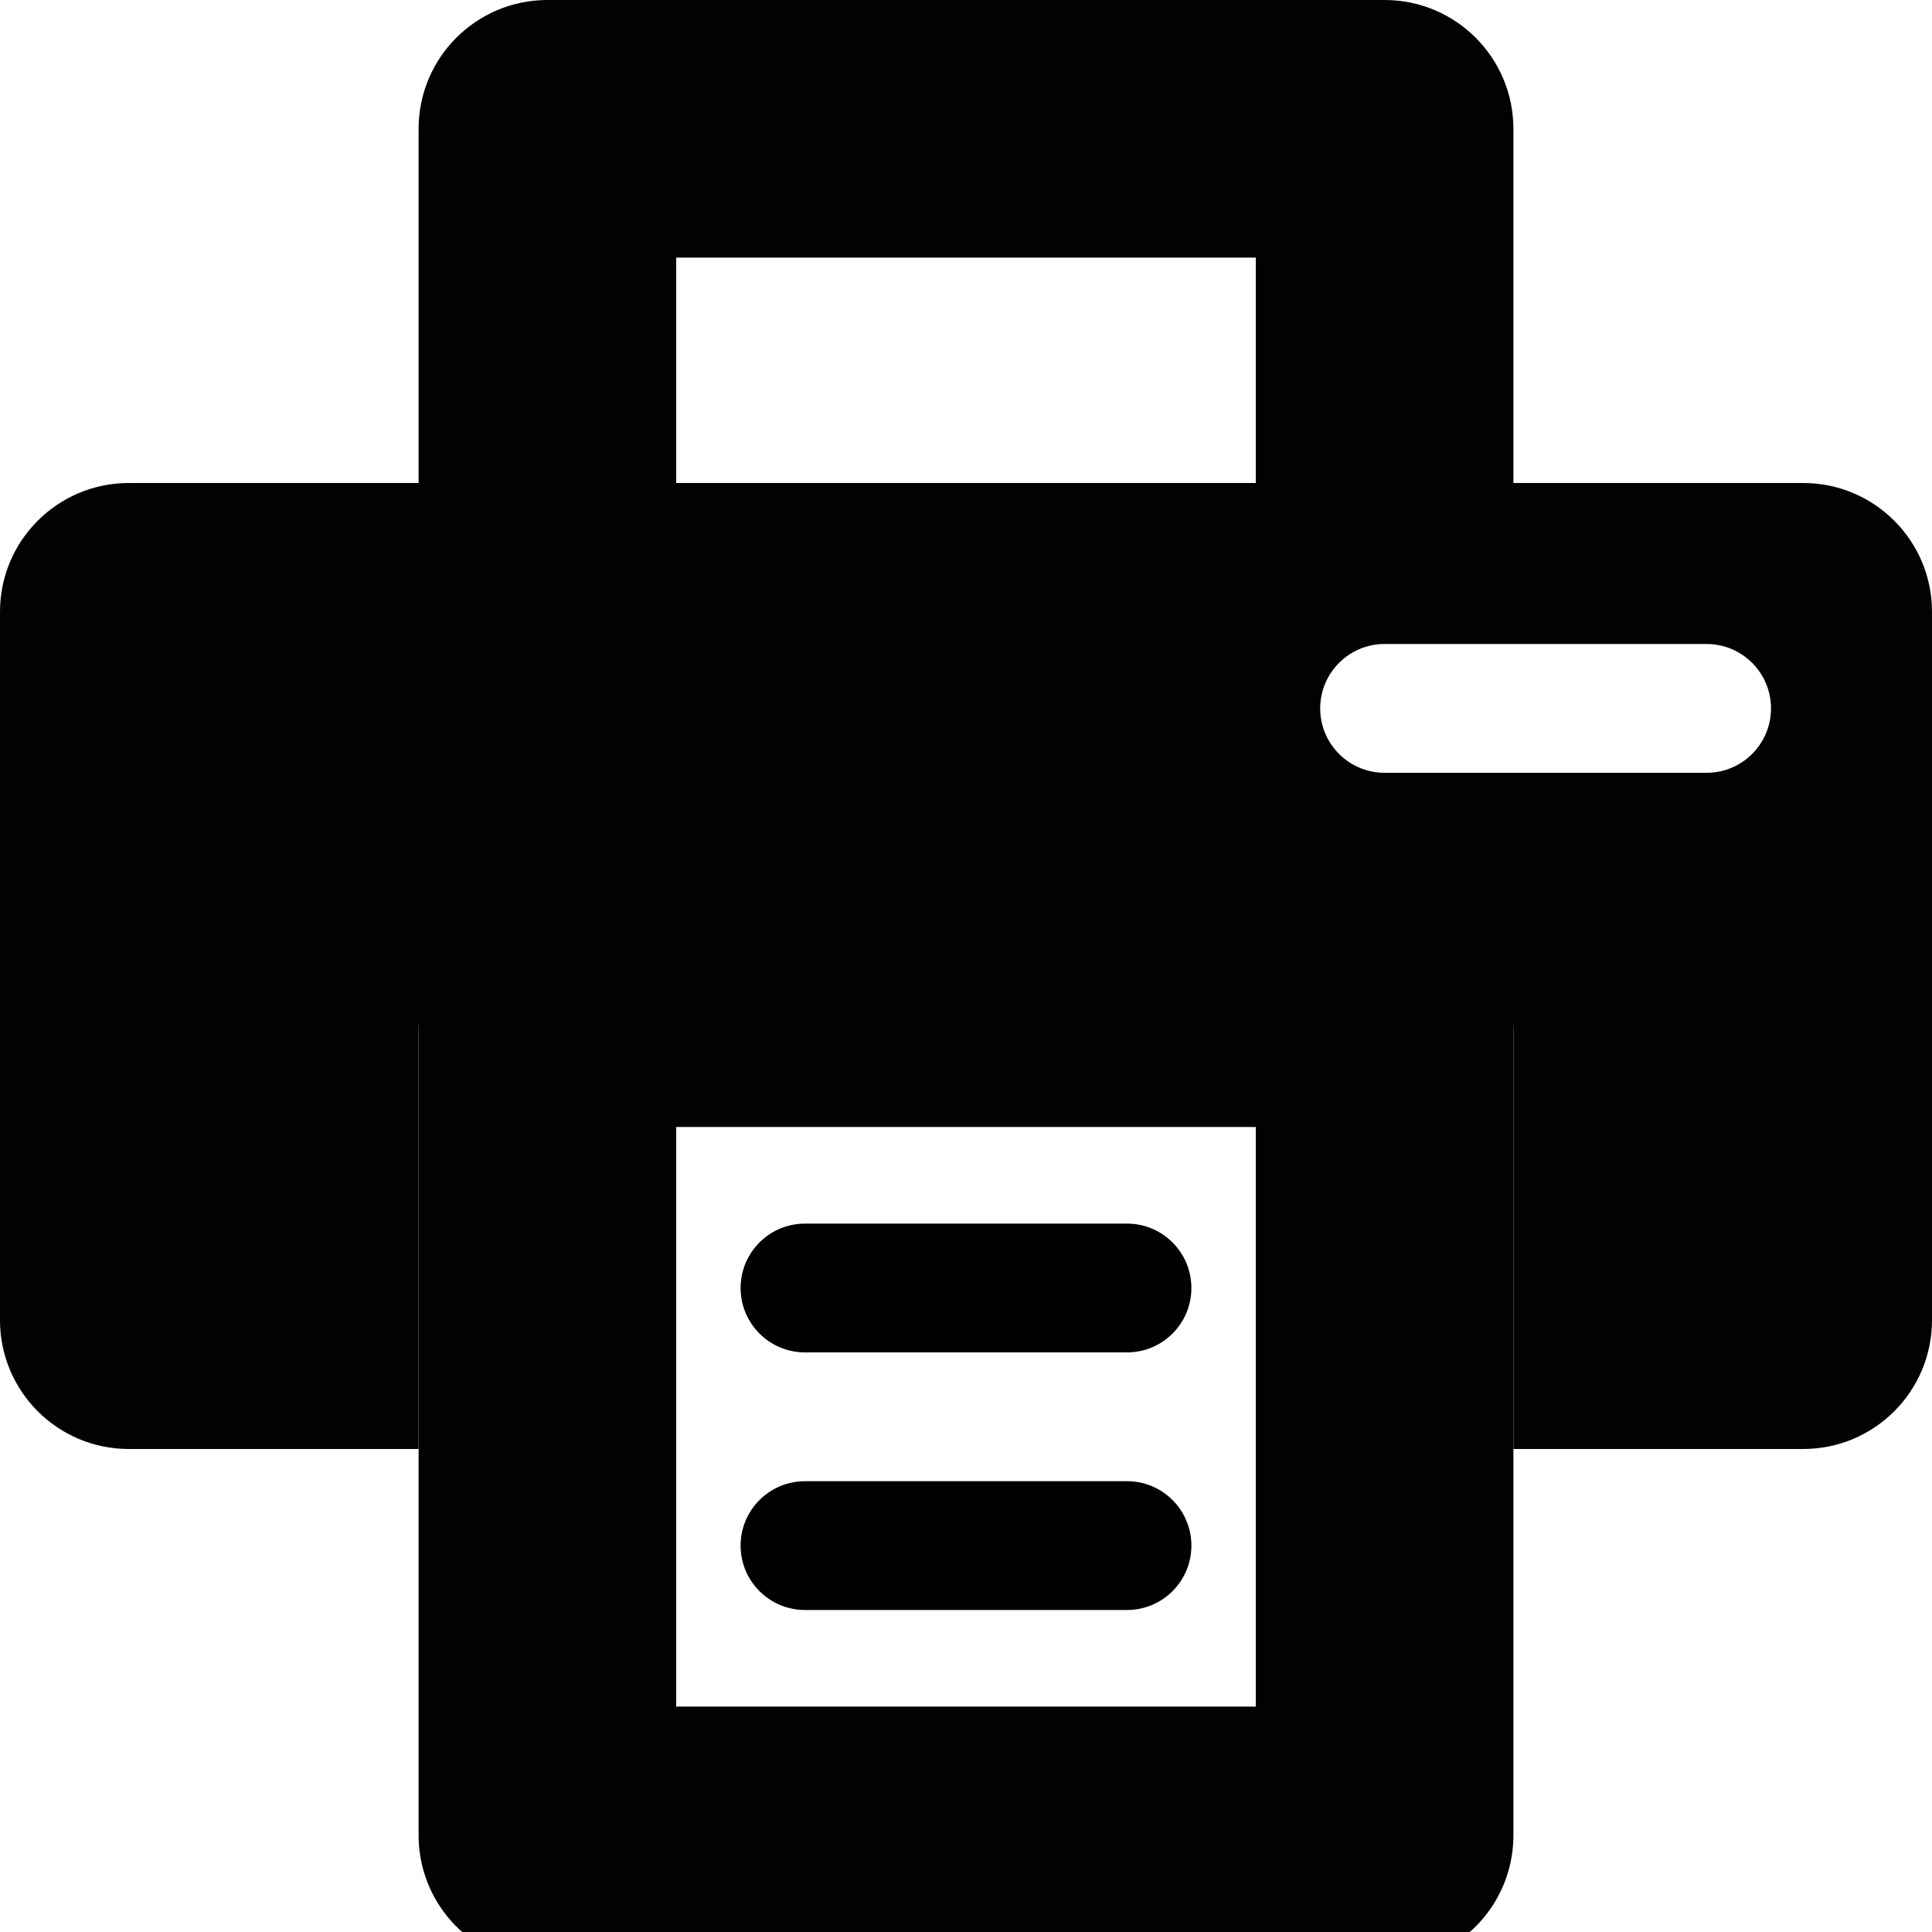
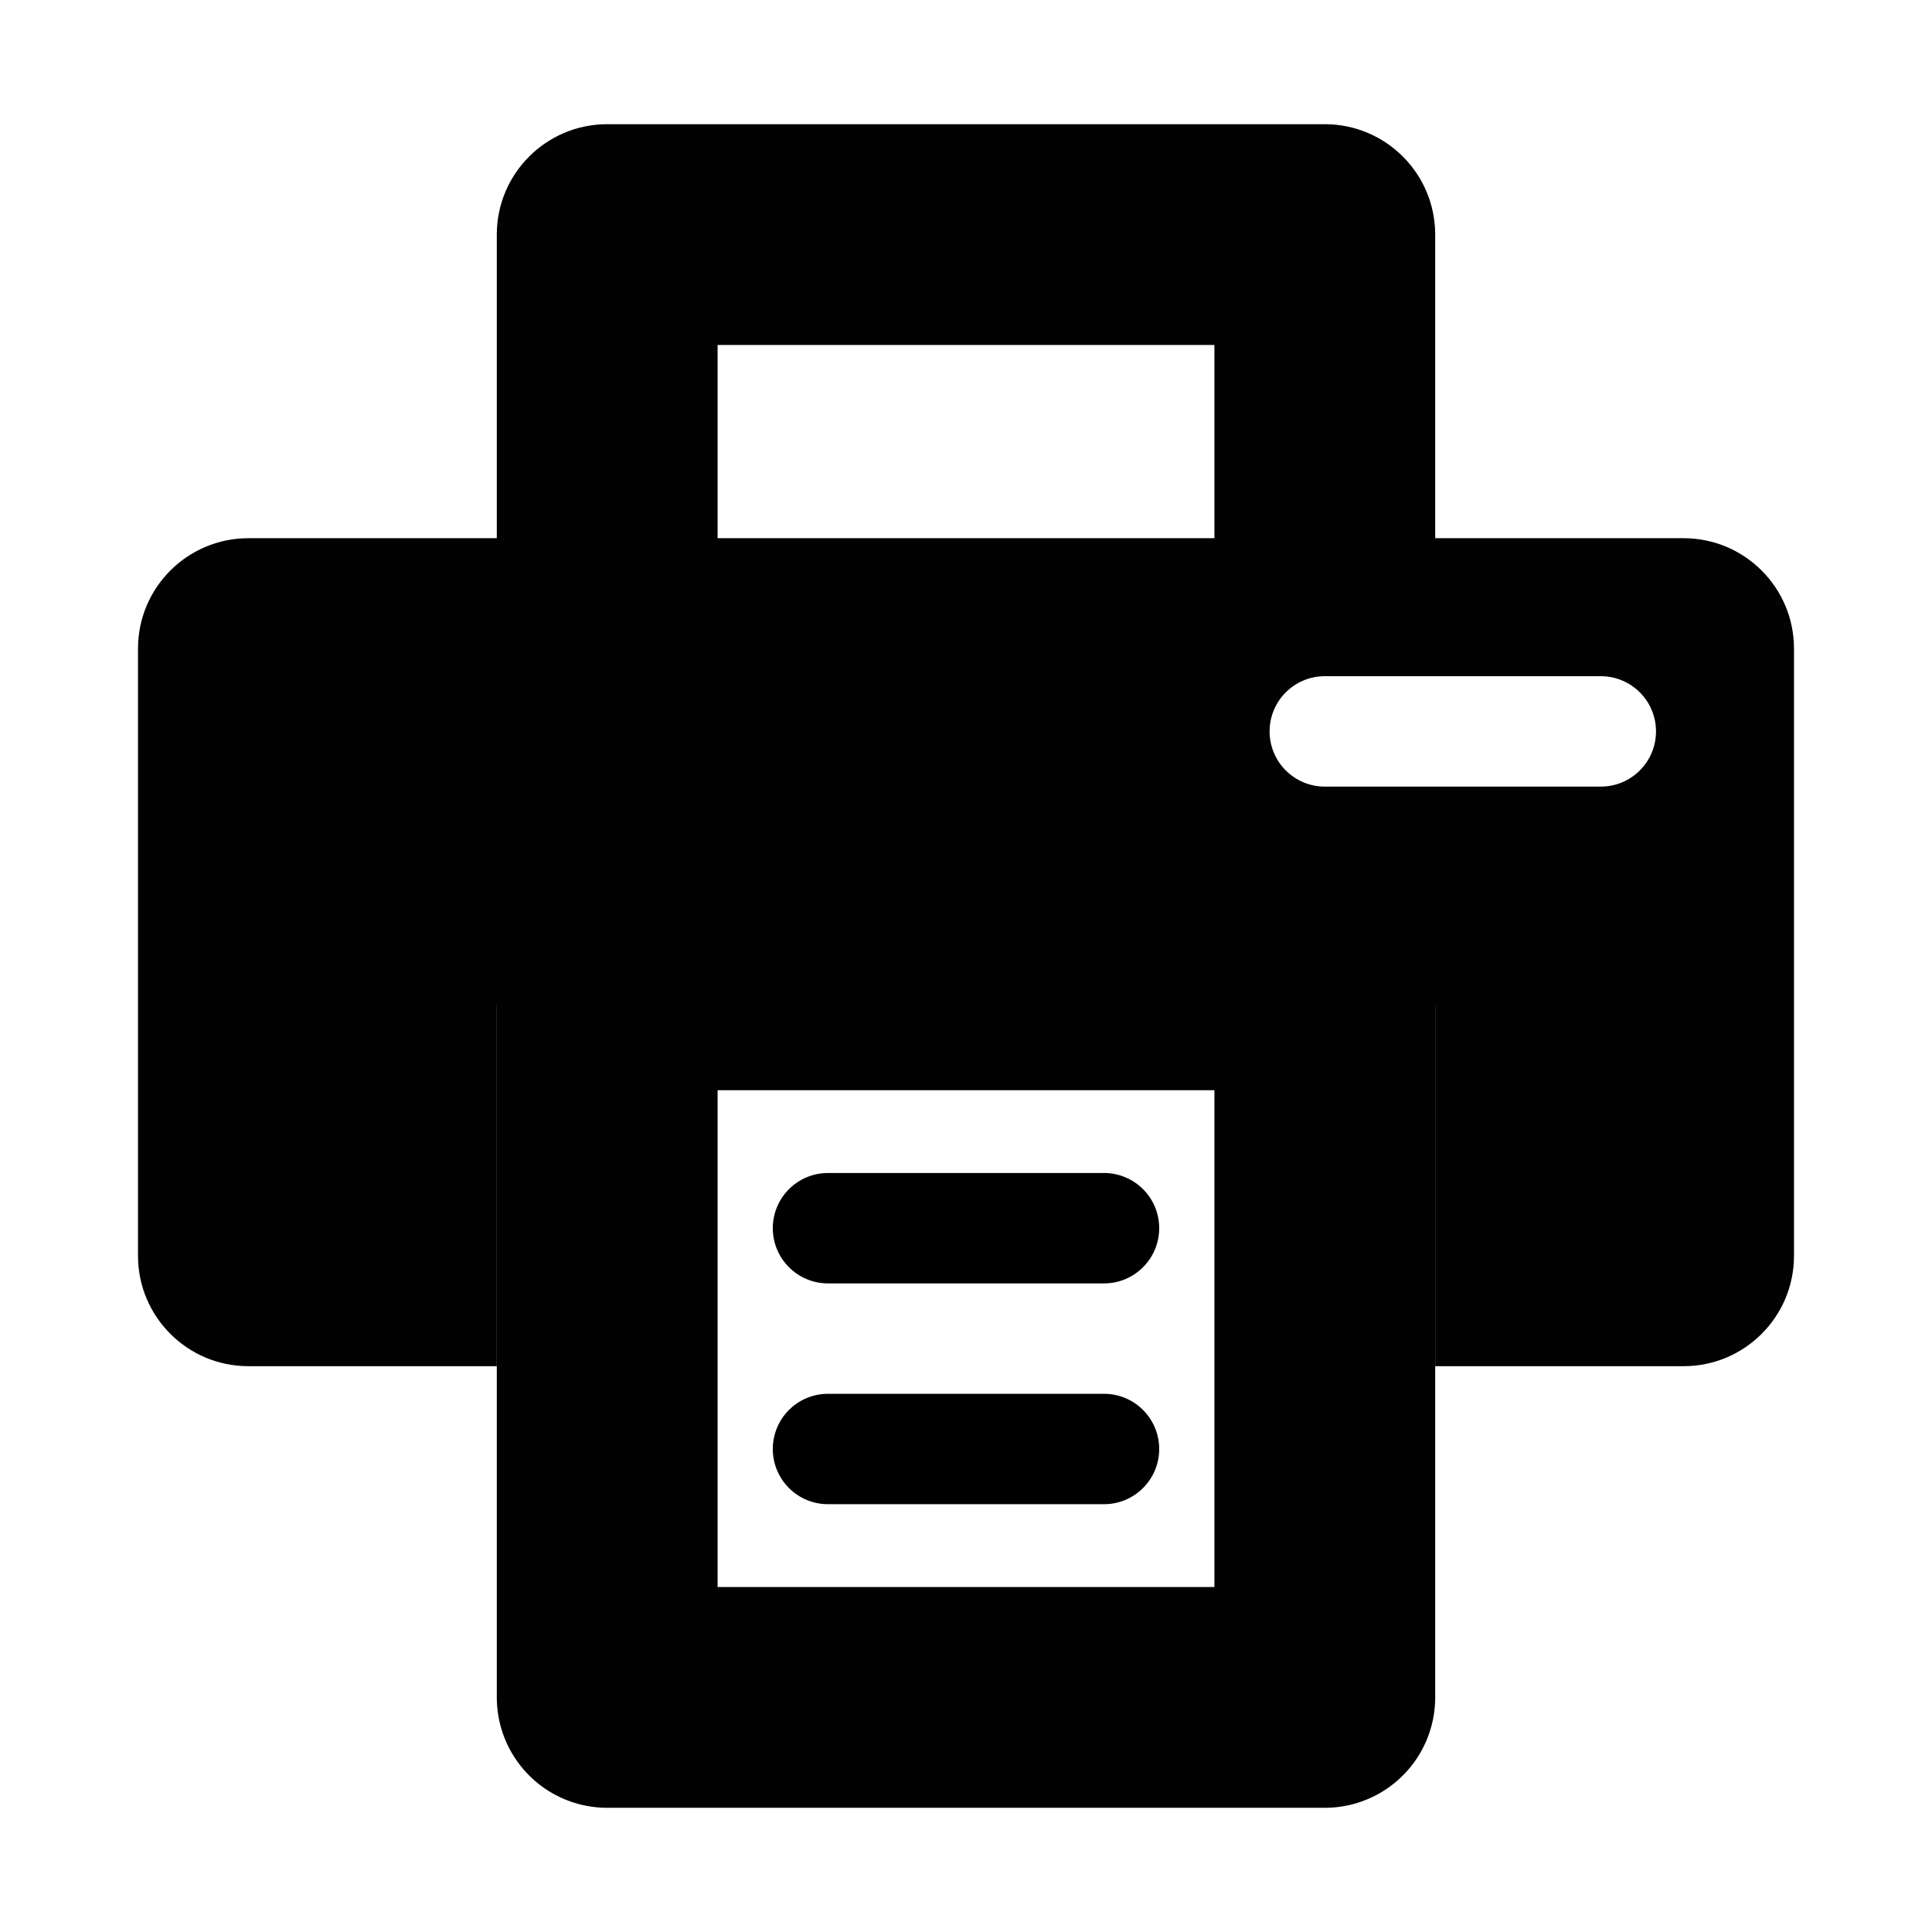
- <svg xmlns="http://www.w3.org/2000/svg" viewBox="0 0 600 600" version="1.1" id="svg9724" width="600" height="600">
+ <svg xmlns="http://www.w3.org/2000/svg" viewBox="0 0 700 700" version="1.1" id="svg9724" width="700" height="700">
  <defs id="defs9728" />
-   <path id="rect348" style="color:#000000;fill:#020202;stroke-linecap:round;stroke-linejoin:round;-inkscape-stroke:none;paint-order:stroke fill markers" d="M 170 0 A 40.004 40.004 0 0 0 130 40 L 130 150 L 40 150 C 17.91 150.002 0.002 167.91 0 190 L 0 410 C 0.002 432.09 17.91 449.998 40 450 L 130 450 L 130 320 C 130.002 297.91 147.91 280.002 170 280 L 430 280 C 452.09 280.002 469.998 297.91 470 320 L 470 450 L 560 450 C 582.09 449.998 599.998 432.09 600 410 L 600 190 C 599.998 167.91 582.09 150.002 560 150 L 470 150 L 470 40 A 40.004 40.004 0 0 0 430 0 L 170 0 z M 210 80 L 390 80 L 390 150 L 210 150 L 210 80 z M 430 200 L 530 200 A 20 20 0 0 1 550 220 A 20 20 0 0 1 530 240 L 430 240 A 20 20 0 0 1 410 220 A 20 20 0 0 1 430 200 z " />
-   <rect style="fill:none;stroke:#020202;stroke-width:80;stroke-linecap:round;stroke-linejoin:round;paint-order:stroke fill markers" id="rect348-3-6" width="260" height="260" x="310" y="-430" transform="rotate(90)" />
-   <path style="color:#000000;fill:#000000;stroke-linecap:round;-inkscape-stroke:none" d="m 250,380 a 20,20 0 0 0 -20,20 20,20 0 0 0 20,20 h 100 a 20,20 0 0 0 20,-20 20,20 0 0 0 -20,-20 z" id="path641" />
-   <path style="color:#000000;fill:#000000;stroke-linecap:round;-inkscape-stroke:none" d="m 250,460 a 20,20 0 0 0 -20,20 20,20 0 0 0 20,20 h 100 a 20,20 0 0 0 20,-20 20,20 0 0 0 -20,-20 z" id="path641-5" />
+   <g id="g1" transform="translate(50,45.00003)">
+     <path id="rect348" style="color:#000000;fill:#020202;stroke-linecap:round;stroke-linejoin:round;-inkscape-stroke:none;paint-order:stroke fill markers" d="M 170,0 A 40.004,40.004 0 0 0 130,40 V 150 H 40 C 17.91,150.002 0.002,167.91 0,190 v 220 c 0.002,22.09 17.91,39.998 40,40 h 90 V 320 c 0.002,-22.09 17.91,-39.998 40,-40 h 260 c 22.09,0.002 39.998,17.91 40,40 v 130 h 90 c 22.09,-0.002 39.998,-17.91 40,-40 V 190 c -0.002,-22.09 -17.91,-39.998 -40,-40 H 470 V 40 A 40.004,40.004 0 0 0 430,0 Z m 40,80 h 180 v 70 H 210 Z m 220,120 h 100 a 20,20 0 0 1 20,20 20,20 0 0 1 -20,20 H 430 a 20,20 0 0 1 -20,-20 20,20 0 0 1 20,-20 z" />
+     <rect style="fill:none;stroke:#020202;stroke-width:80;stroke-linecap:round;stroke-linejoin:round;paint-order:stroke fill markers" id="rect348-3-6" width="260" height="260" x="310" y="-430" transform="rotate(90)" />
+     <path style="color:#000000;fill:#000000;stroke-linecap:round;-inkscape-stroke:none" d="m 250,380 a 20,20 0 0 0 -20,20 20,20 0 0 0 20,20 h 100 a 20,20 0 0 0 20,-20 20,20 0 0 0 -20,-20 z" id="path641" />
+     <path style="color:#000000;fill:#000000;stroke-linecap:round;-inkscape-stroke:none" d="m 250,460 a 20,20 0 0 0 -20,20 20,20 0 0 0 20,20 h 100 a 20,20 0 0 0 20,-20 20,20 0 0 0 -20,-20 z" id="path641-5" />
+   </g>
</svg>
